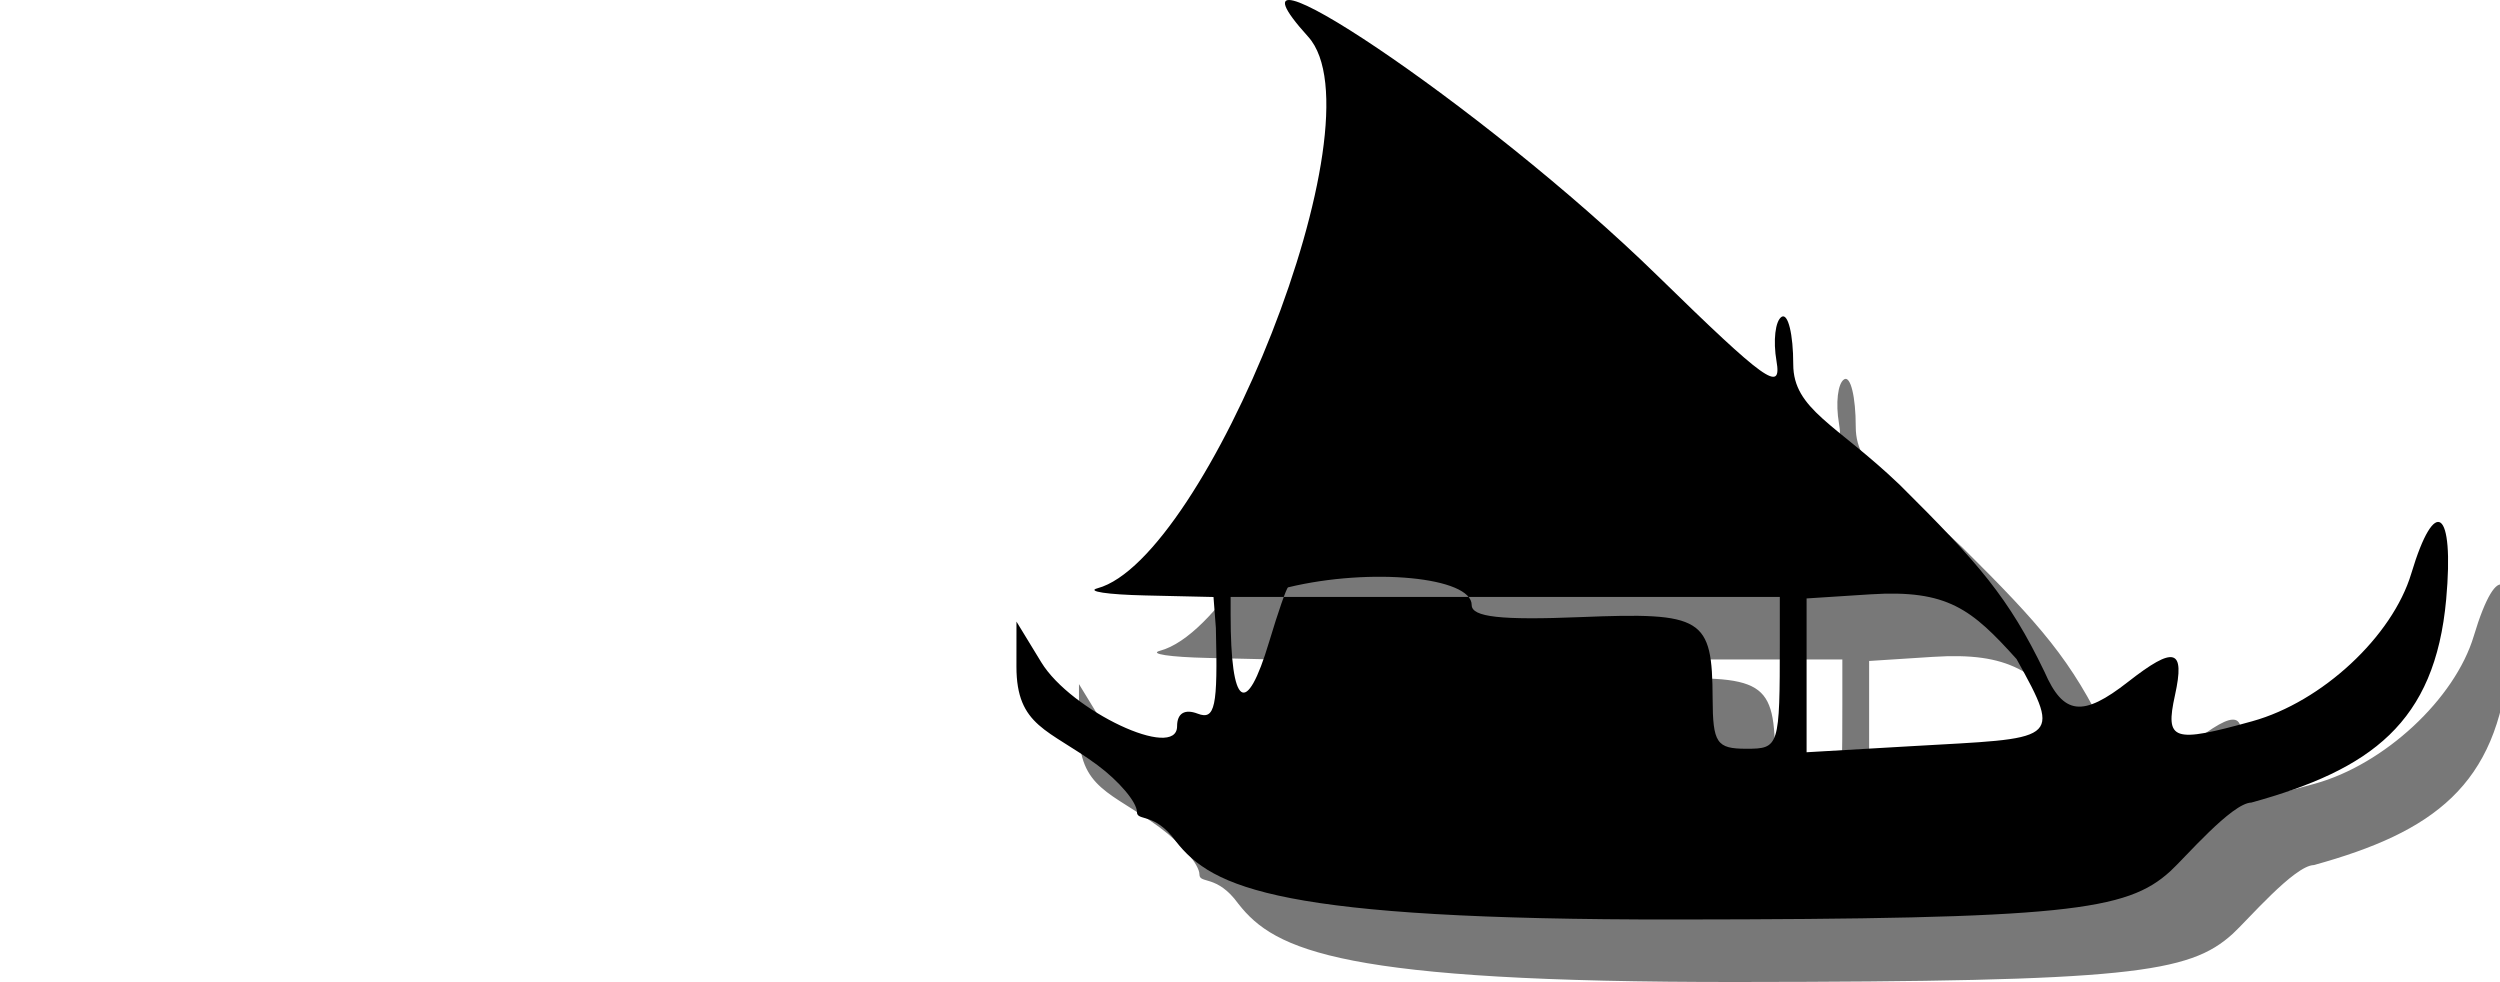
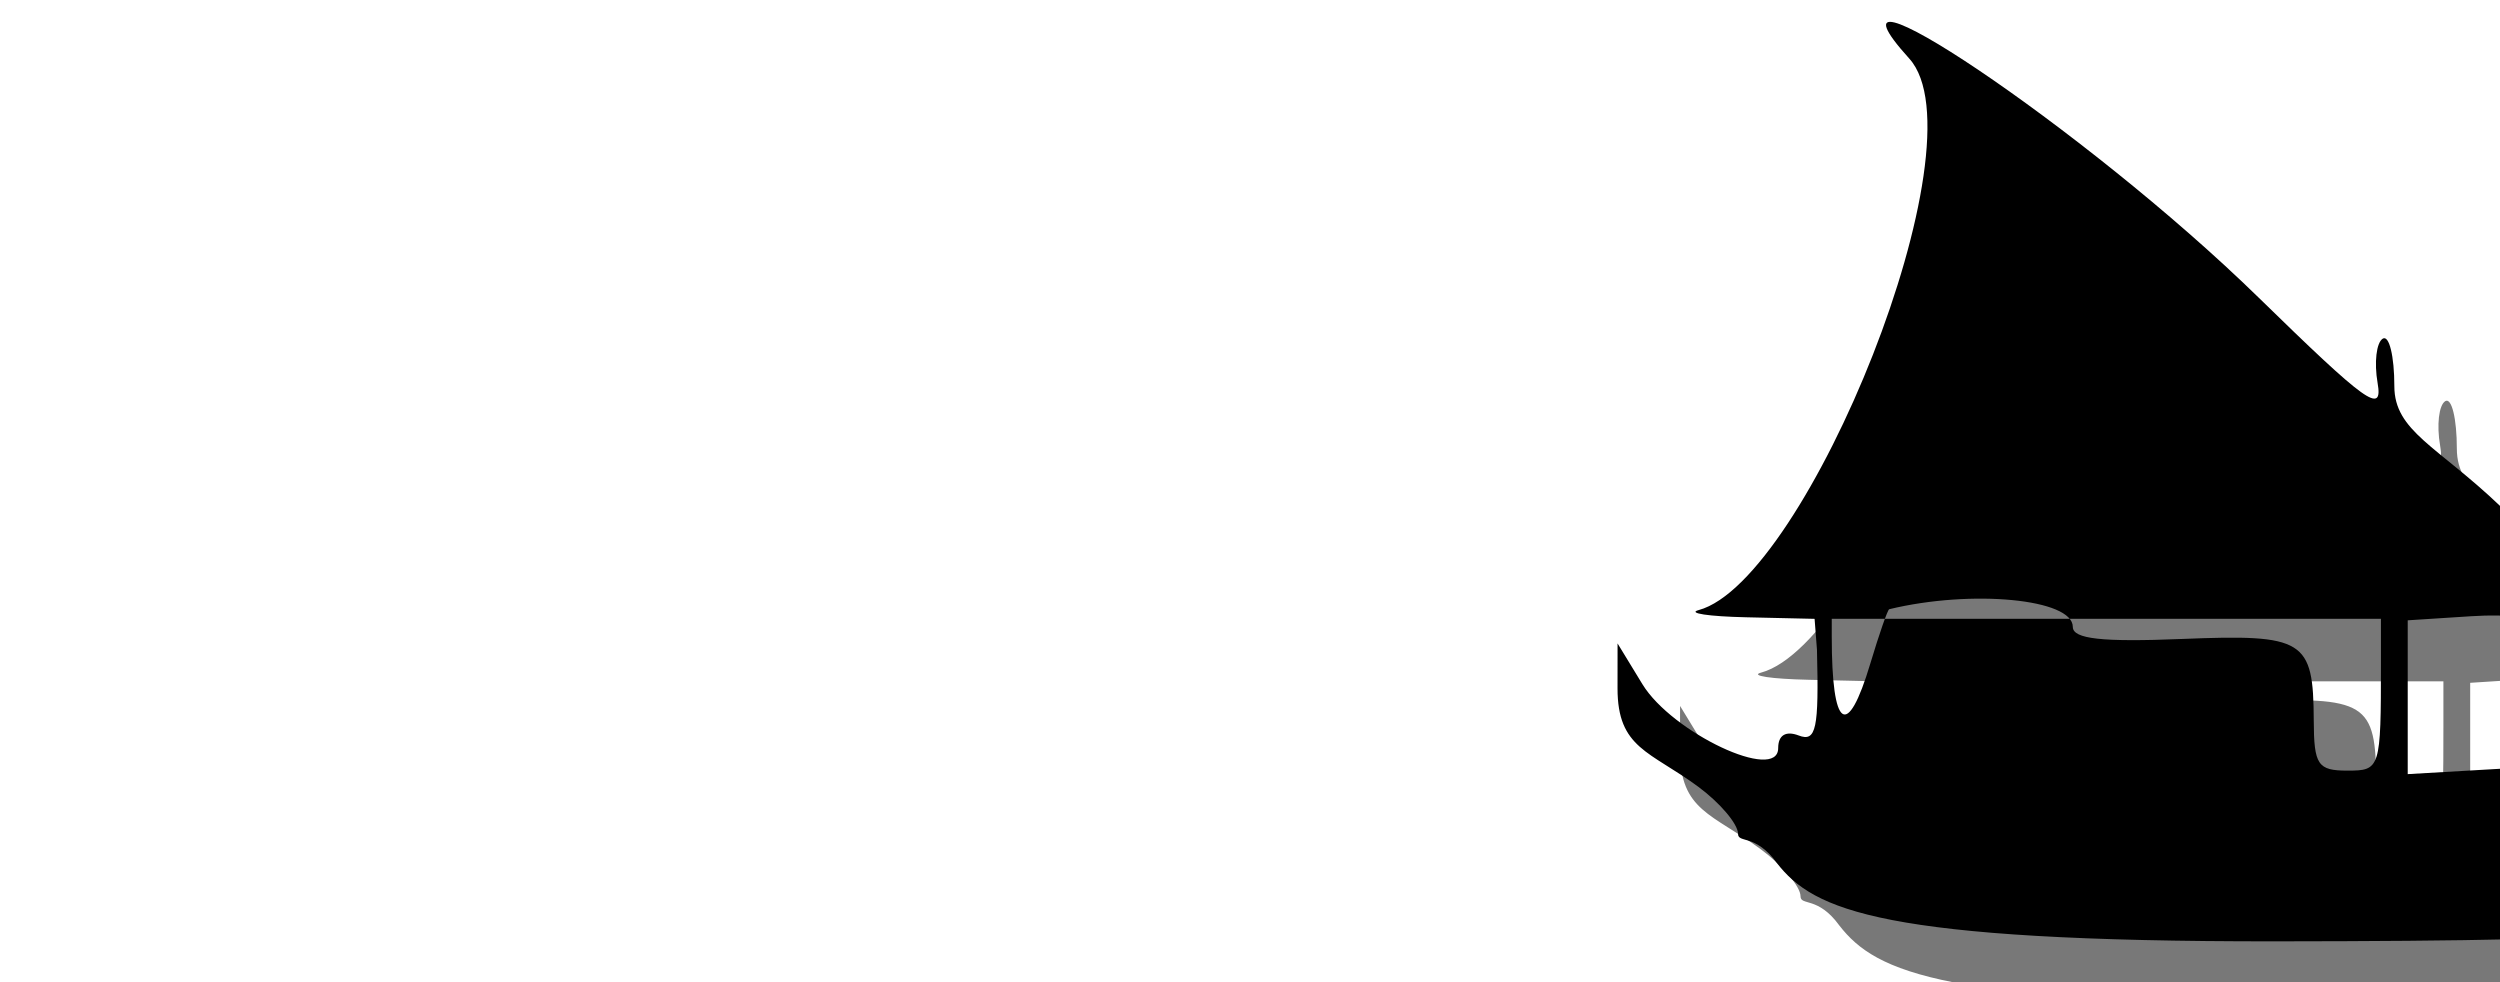
<svg xmlns="http://www.w3.org/2000/svg" id="svg2" version="1.1" width="80" height="31.424">
  <defs id="defs6">
    </defs>
-   <path style="fill:#000000;fill-opacity:1;fill-rule:evenodd;stroke:none;stroke-width:0.179;opacity:0.53" d="m 43.862,3.176 c 2.421,2.675 -3.279,16.715 -6.741,17.648 -0.368,0.099 0.316,0.203 1.521,0.23 l 2.19,0.05 0.076,0.993 c 0.064,2.534 -0.025,2.954 -0.583,2.74 -0.415,-0.159 -0.658,-0.011 -0.658,0.402 0,1.109 -3.396,-0.489 -4.345,-2.044 l -0.795,-1.304 -0.001,1.436 c -0.002,1.93 1.042,2.011 2.586,3.152 0.698,0.516 1.27,1.193 1.27,1.504 0,0.311 0.559,-0.009 1.242,0.934 1.178,1.514 3.328,2.518 15.979,2.507 12.518,-0.011 14.45,-0.274 15.845,-1.543 0.461,-0.419 1.969,-2.185 2.596,-2.199 3.82,-1.054 5.875,-2.546 6.234,-6.505 0.262,-2.894 -0.358,-3.355 -1.116,-0.827 -0.603,2.014 -2.858,4.11 -5.087,4.729 -2.55,0.708 -2.796,0.625 -2.476,-0.831 0.328,-1.494 -0.014,-1.591 -1.5,-0.429 -1.458,1.141 -2.07,1.067 -2.676,-0.322 -1.143,-2.377 -2.111,-3.481 -4.638,-5.989 -2.029,-1.939 -3.401,-2.408 -3.401,-3.85 0,-0.962 -0.167,-1.646 -0.371,-1.52 -0.204,0.126 -0.278,0.764 -0.165,1.418 0.178,1.025 -0.348,0.647 -3.808,-2.733 C 49.431,5.344 40.475,-0.567 43.862,3.176 M 66.531,23.092 c 1.498,2.686 1.285,2.516 -3.372,2.786 L 59.812,26.072 V 22.611 21.151 l 2.036,-0.131 c 2.481,-0.159 3.248,0.477 4.684,2.072 m -7.577,-0.56 c 0,3.372 -0.018,3.429 -1.072,3.429 -0.951,0 -1.072,-0.18 -1.078,-1.607 -0.011,-2.588 -0.297,-2.765 -4.22,-2.606 -2.555,0.104 -3.49,3.56e-4 -3.49,-0.386 0.002,-0.895 -3.229,-1.206 -5.875,-0.566 -0.05,0.012 -0.321,0.793 -0.604,1.736 -0.737,2.46 -1.235,2.114 -1.235,-0.857 v -0.572 h 8.787 8.787 v 1.429" id="shadow" />
-   <path id="hull" d="m 41.862,1.176 c 2.421,2.675 -3.279,16.715 -6.741,17.648 -0.368,0.099 0.316,0.203 1.521,0.23 l 2.19,0.05 0.076,0.993 c 0.064,2.534 -0.025,2.954 -0.583,2.74 -0.415,-0.159 -0.658,-0.011 -0.658,0.402 0,1.109 -3.396,-0.489 -4.345,-2.044 l -0.795,-1.304 -0.001,1.436 c -0.002,1.93 1.042,2.011 2.586,3.152 0.698,0.516 1.27,1.193 1.27,1.504 0,0.311 0.559,-0.009 1.242,0.934 1.178,1.514 3.328,2.518 15.979,2.507 12.518,-0.011 14.45,-0.274 15.845,-1.543 0.461,-0.419 1.969,-2.185 2.596,-2.199 3.82,-1.054 5.875,-2.546 6.234,-6.505 0.262,-2.894 -0.358,-3.355 -1.116,-0.827 -0.603,2.014 -2.858,4.11 -5.087,4.729 -2.55,0.708 -2.796,0.625 -2.476,-0.831 0.328,-1.494 -0.014,-1.591 -1.5,-0.429 -1.458,1.141 -2.07,1.067 -2.676,-0.322 -1.143,-2.377 -2.111,-3.481 -4.638,-5.989 -2.029,-1.939 -3.401,-2.408 -3.401,-3.85 0,-0.962 -0.167,-1.646 -0.371,-1.52 -0.204,0.126 -0.278,0.764 -0.165,1.418 0.178,1.025 -0.348,0.647 -3.808,-2.733 C 47.431,3.344 38.475,-2.567 41.862,1.176 M 64.531,21.092 c 1.498,2.686 1.285,2.516 -3.372,2.786 l -3.348,0.194 v -3.461 -1.461 l 2.036,-0.131 c 2.481,-0.159 3.248,0.477 4.684,2.072 m -7.577,-0.56 c 0,3.372 -0.018,3.429 -1.072,3.429 -0.951,0 -1.072,-0.18 -1.078,-1.607 -0.011,-2.588 -0.297,-2.765 -4.22,-2.606 -2.555,0.104 -3.49,3.56e-4 -3.49,-0.386 0.002,-0.895 -3.229,-1.206 -5.875,-0.566 -0.05,0.012 -0.321,0.793 -0.604,1.736 -0.737,2.46 -1.235,2.114 -1.235,-0.857 v -0.572 h 8.787 8.787 v 1.429" style="fill:#000000;fill-rule:evenodd;stroke:none;stroke-width:0.179" />
+   <path style="opacity:0.53;fill:#000000;fill-opacity:1;fill-rule:evenodd;stroke:none;stroke-width:0.179" d="m 63.097,3.875 c 2.421,2.675 -3.279,16.715 -6.741,17.648 -0.368,0.099 0.316,0.203 1.521,0.23 l 2.19,0.05 0.076,0.993 c 0.064,2.534 -0.025,2.954 -0.583,2.74 -0.415,-0.159 -0.658,-0.011 -0.658,0.402 0,1.109 -3.396,-0.489 -4.345,-2.044 l -0.795,-1.304 -0.001,1.436 c -0.002,1.93 1.042,2.011 2.586,3.152 0.698,0.516 1.27,1.193 1.27,1.504 0,0.311 0.559,-0.009 1.242,0.934 1.178,1.514 3.328,2.518 15.979,2.507 12.518,-0.011 14.45,-0.274 15.845,-1.543 0.461,-0.419 1.969,-2.185 2.596,-2.199 3.82,-1.054 5.875,-2.546 6.234,-6.505 0.262,-2.894 -0.358,-3.355 -1.116,-0.827 -0.603,2.014 -2.858,4.11 -5.087,4.729 -2.55,0.708 -2.796,0.625 -2.476,-0.831 0.328,-1.494 -0.014,-1.591 -1.5,-0.429 -1.458,1.141 -2.07,1.067 -2.676,-0.322 -1.143,-2.377 -2.111,-3.481 -4.638,-5.989 -2.029,-1.939 -3.401,-2.408 -3.401,-3.85 0,-0.962 -0.167,-1.646 -0.371,-1.52 -0.204,0.126 -0.278,0.764 -0.165,1.418 0.178,1.025 -0.348,0.647 -3.808,-2.733 C 68.666,6.043 59.71,0.133 63.097,3.875 M 85.766,23.792 c 1.498,2.686 1.285,2.516 -3.372,2.786 l -3.348,0.194 v -3.461 -1.461 l 2.036,-0.131 c 2.481,-0.159 3.248,0.477 4.684,2.072 m -7.577,-0.56 c 0,3.372 -0.018,3.429 -1.072,3.429 -0.951,0 -1.072,-0.18 -1.078,-1.607 -0.011,-2.588 -0.297,-2.765 -4.22,-2.606 -2.555,0.104 -3.49,3.56e-4 -3.49,-0.386 0.002,-0.895 -3.229,-1.206 -5.875,-0.566 -0.05,0.012 -0.321,0.793 -0.604,1.736 -0.737,2.46 -1.235,2.114 -1.235,-0.857 v -0.572 h 8.787 8.787 v 1.429" id="shadow" />
+   <path id="hull" d="m 61.097,1.875 c 2.421,2.675 -3.279,16.715 -6.741,17.648 -0.368,0.099 0.316,0.203 1.521,0.23 l 2.19,0.05 0.076,0.993 c 0.064,2.534 -0.025,2.954 -0.583,2.74 -0.415,-0.159 -0.658,-0.011 -0.658,0.402 0,1.109 -3.396,-0.489 -4.345,-2.044 l -0.795,-1.304 -0.001,1.436 c -0.002,1.93 1.042,2.011 2.586,3.152 0.698,0.516 1.27,1.193 1.27,1.504 0,0.311 0.559,-0.009 1.242,0.934 1.178,1.514 3.328,2.518 15.979,2.507 12.518,-0.011 14.45,-0.274 15.845,-1.543 0.461,-0.419 1.969,-2.185 2.596,-2.199 3.82,-1.054 5.875,-2.546 6.234,-6.505 0.262,-2.894 -0.358,-3.355 -1.116,-0.827 -0.603,2.014 -2.858,4.11 -5.087,4.729 -2.55,0.708 -2.796,0.625 -2.476,-0.831 0.328,-1.494 -0.014,-1.591 -1.5,-0.429 -1.458,1.141 -2.07,1.067 -2.676,-0.322 -1.143,-2.377 -2.111,-3.481 -4.638,-5.989 -2.029,-1.939 -3.401,-2.408 -3.401,-3.85 0,-0.962 -0.167,-1.646 -0.371,-1.52 -0.204,0.126 -0.278,0.764 -0.165,1.418 0.178,1.025 -0.348,0.647 -3.808,-2.733 C 66.666,4.043 57.71,-1.867 61.097,1.875 m 22.67,19.917 c 1.498,2.686 1.285,2.516 -3.372,2.786 l -3.348,0.194 v -3.461 -1.461 l 2.036,-0.131 c 2.481,-0.159 3.248,0.477 4.684,2.072 m -7.577,-0.56 c 0,3.372 -0.018,3.429 -1.072,3.429 -0.951,0 -1.072,-0.18 -1.078,-1.607 -0.011,-2.588 -0.297,-2.765 -4.22,-2.606 -2.555,0.104 -3.49,3.56e-4 -3.49,-0.386 0.002,-0.895 -3.229,-1.206 -5.875,-0.566 -0.05,0.012 -0.321,0.793 -0.604,1.736 -0.737,2.46 -1.235,2.114 -1.235,-0.857 v -0.572 h 8.787 8.787 v 1.429" style="fill:#000000;fill-rule:evenodd;stroke:none;stroke-width:0.179" />
</svg>
